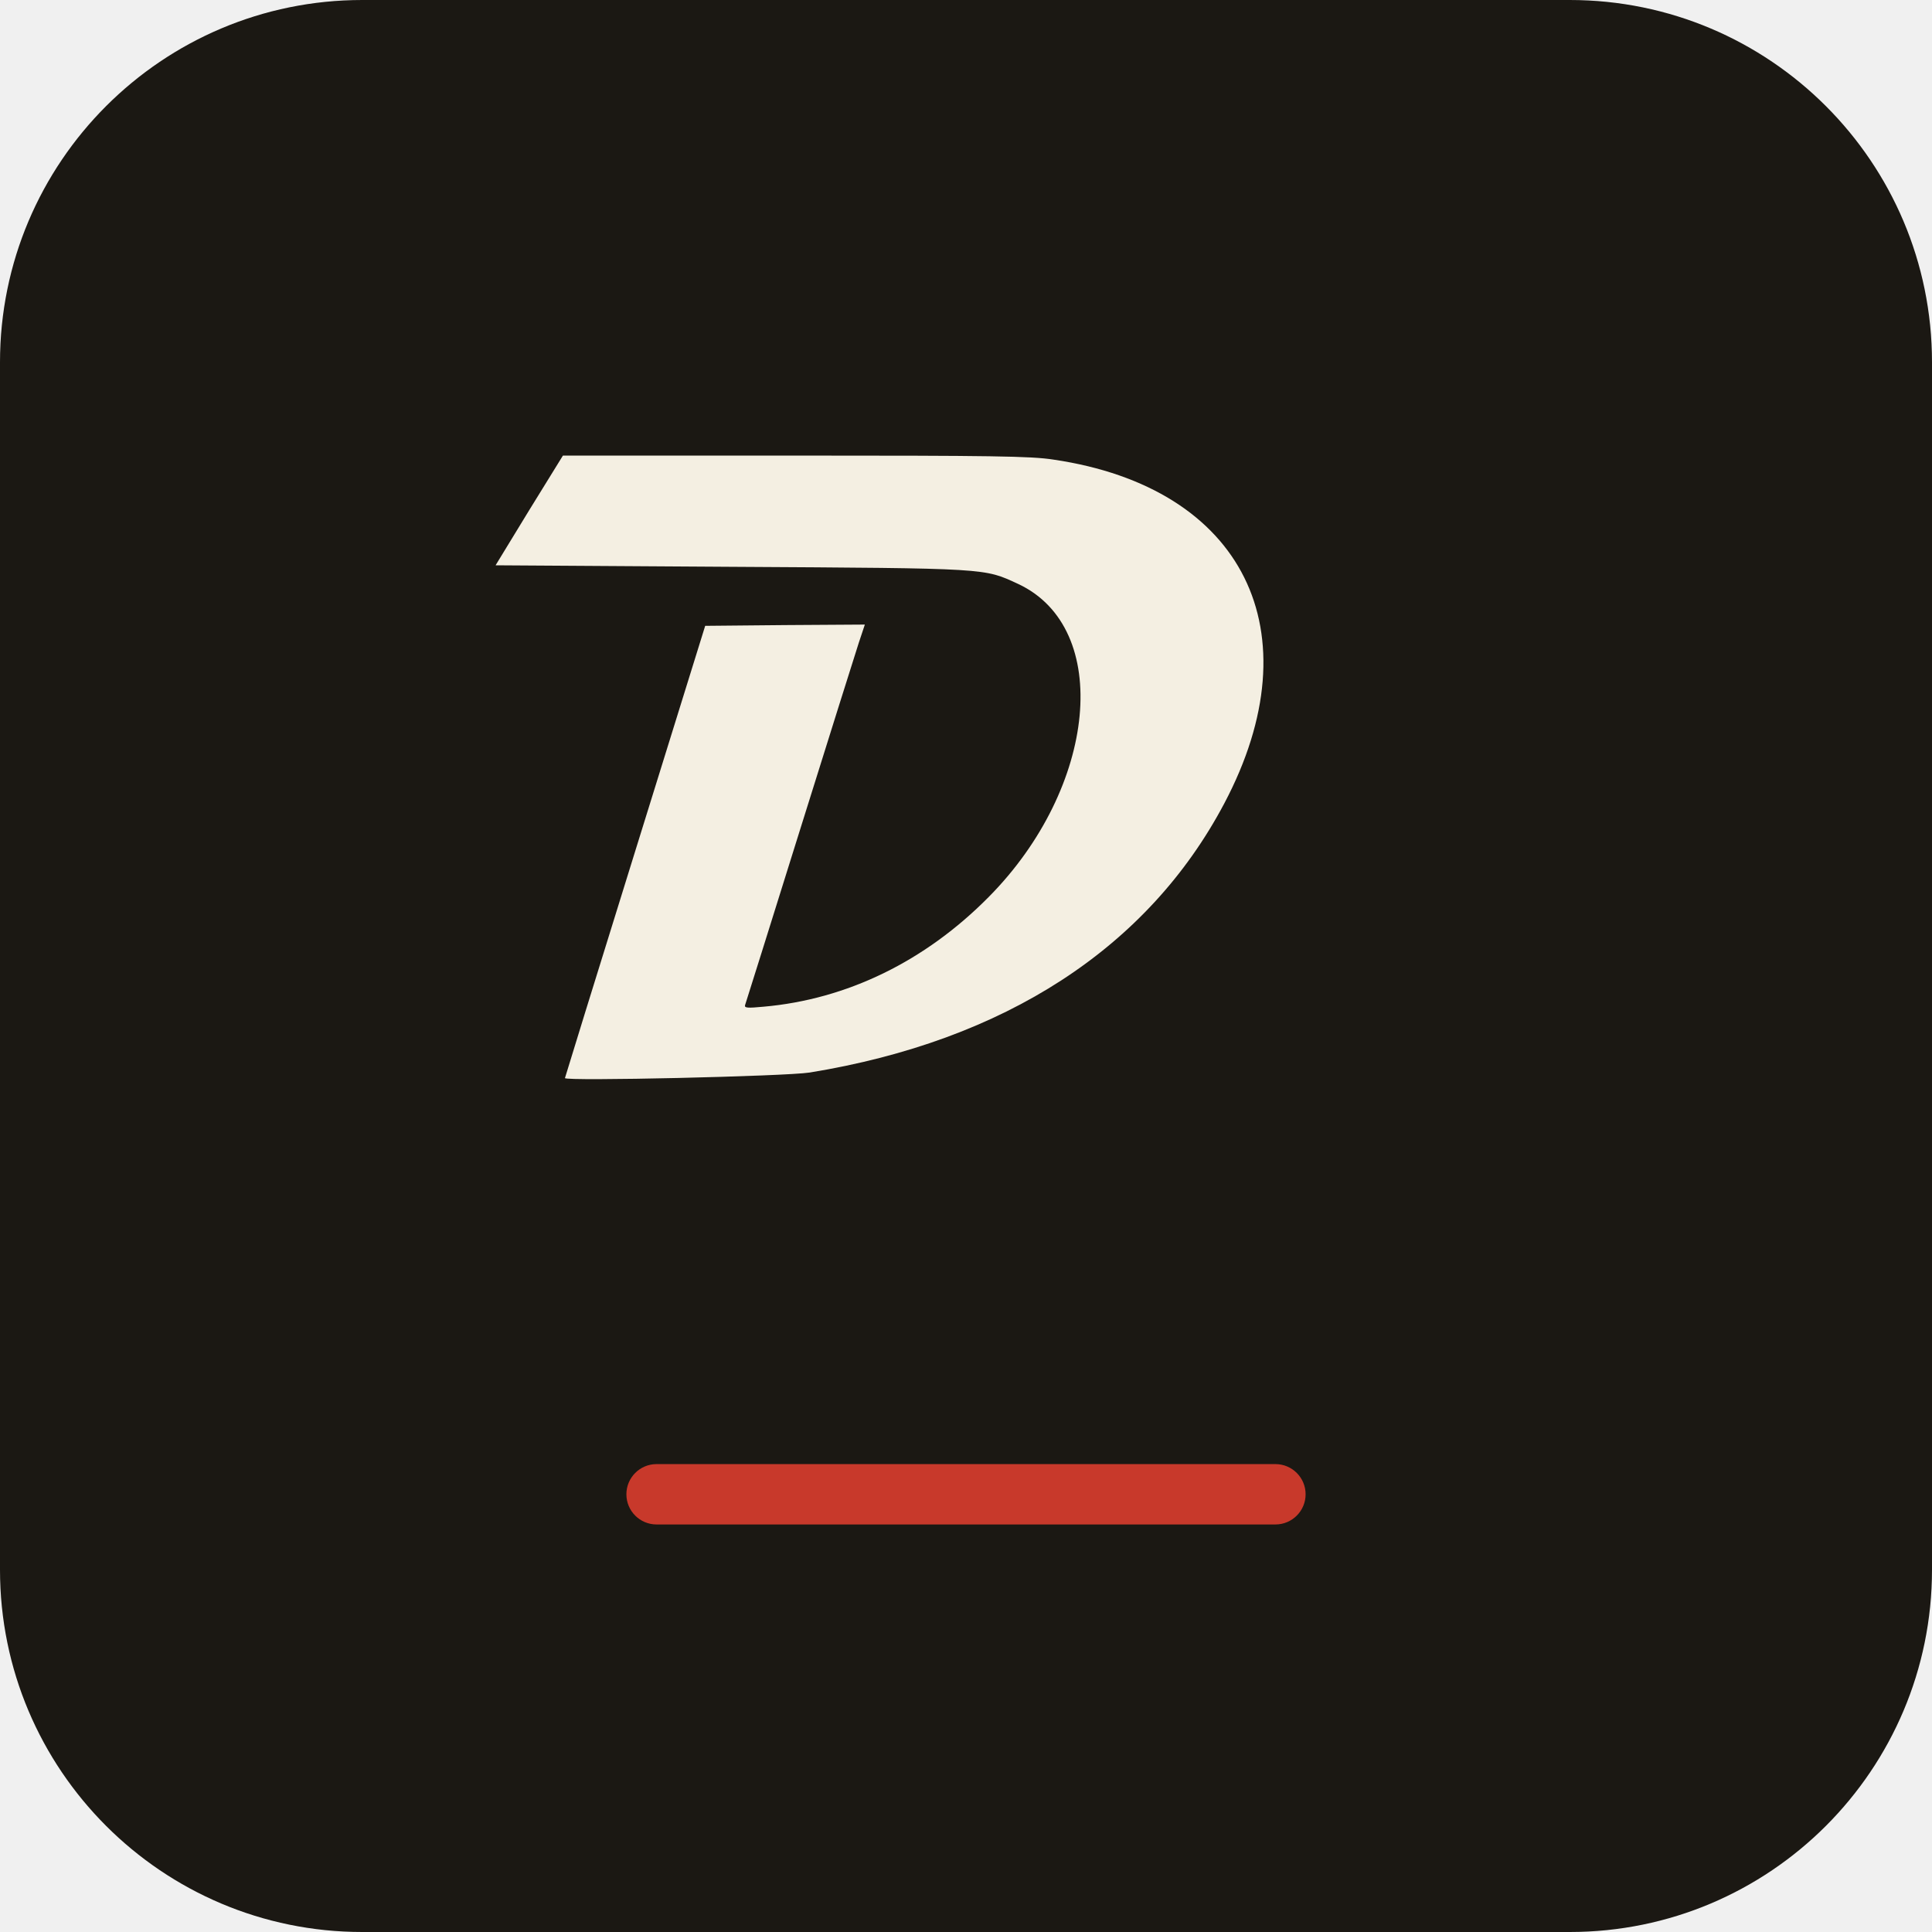
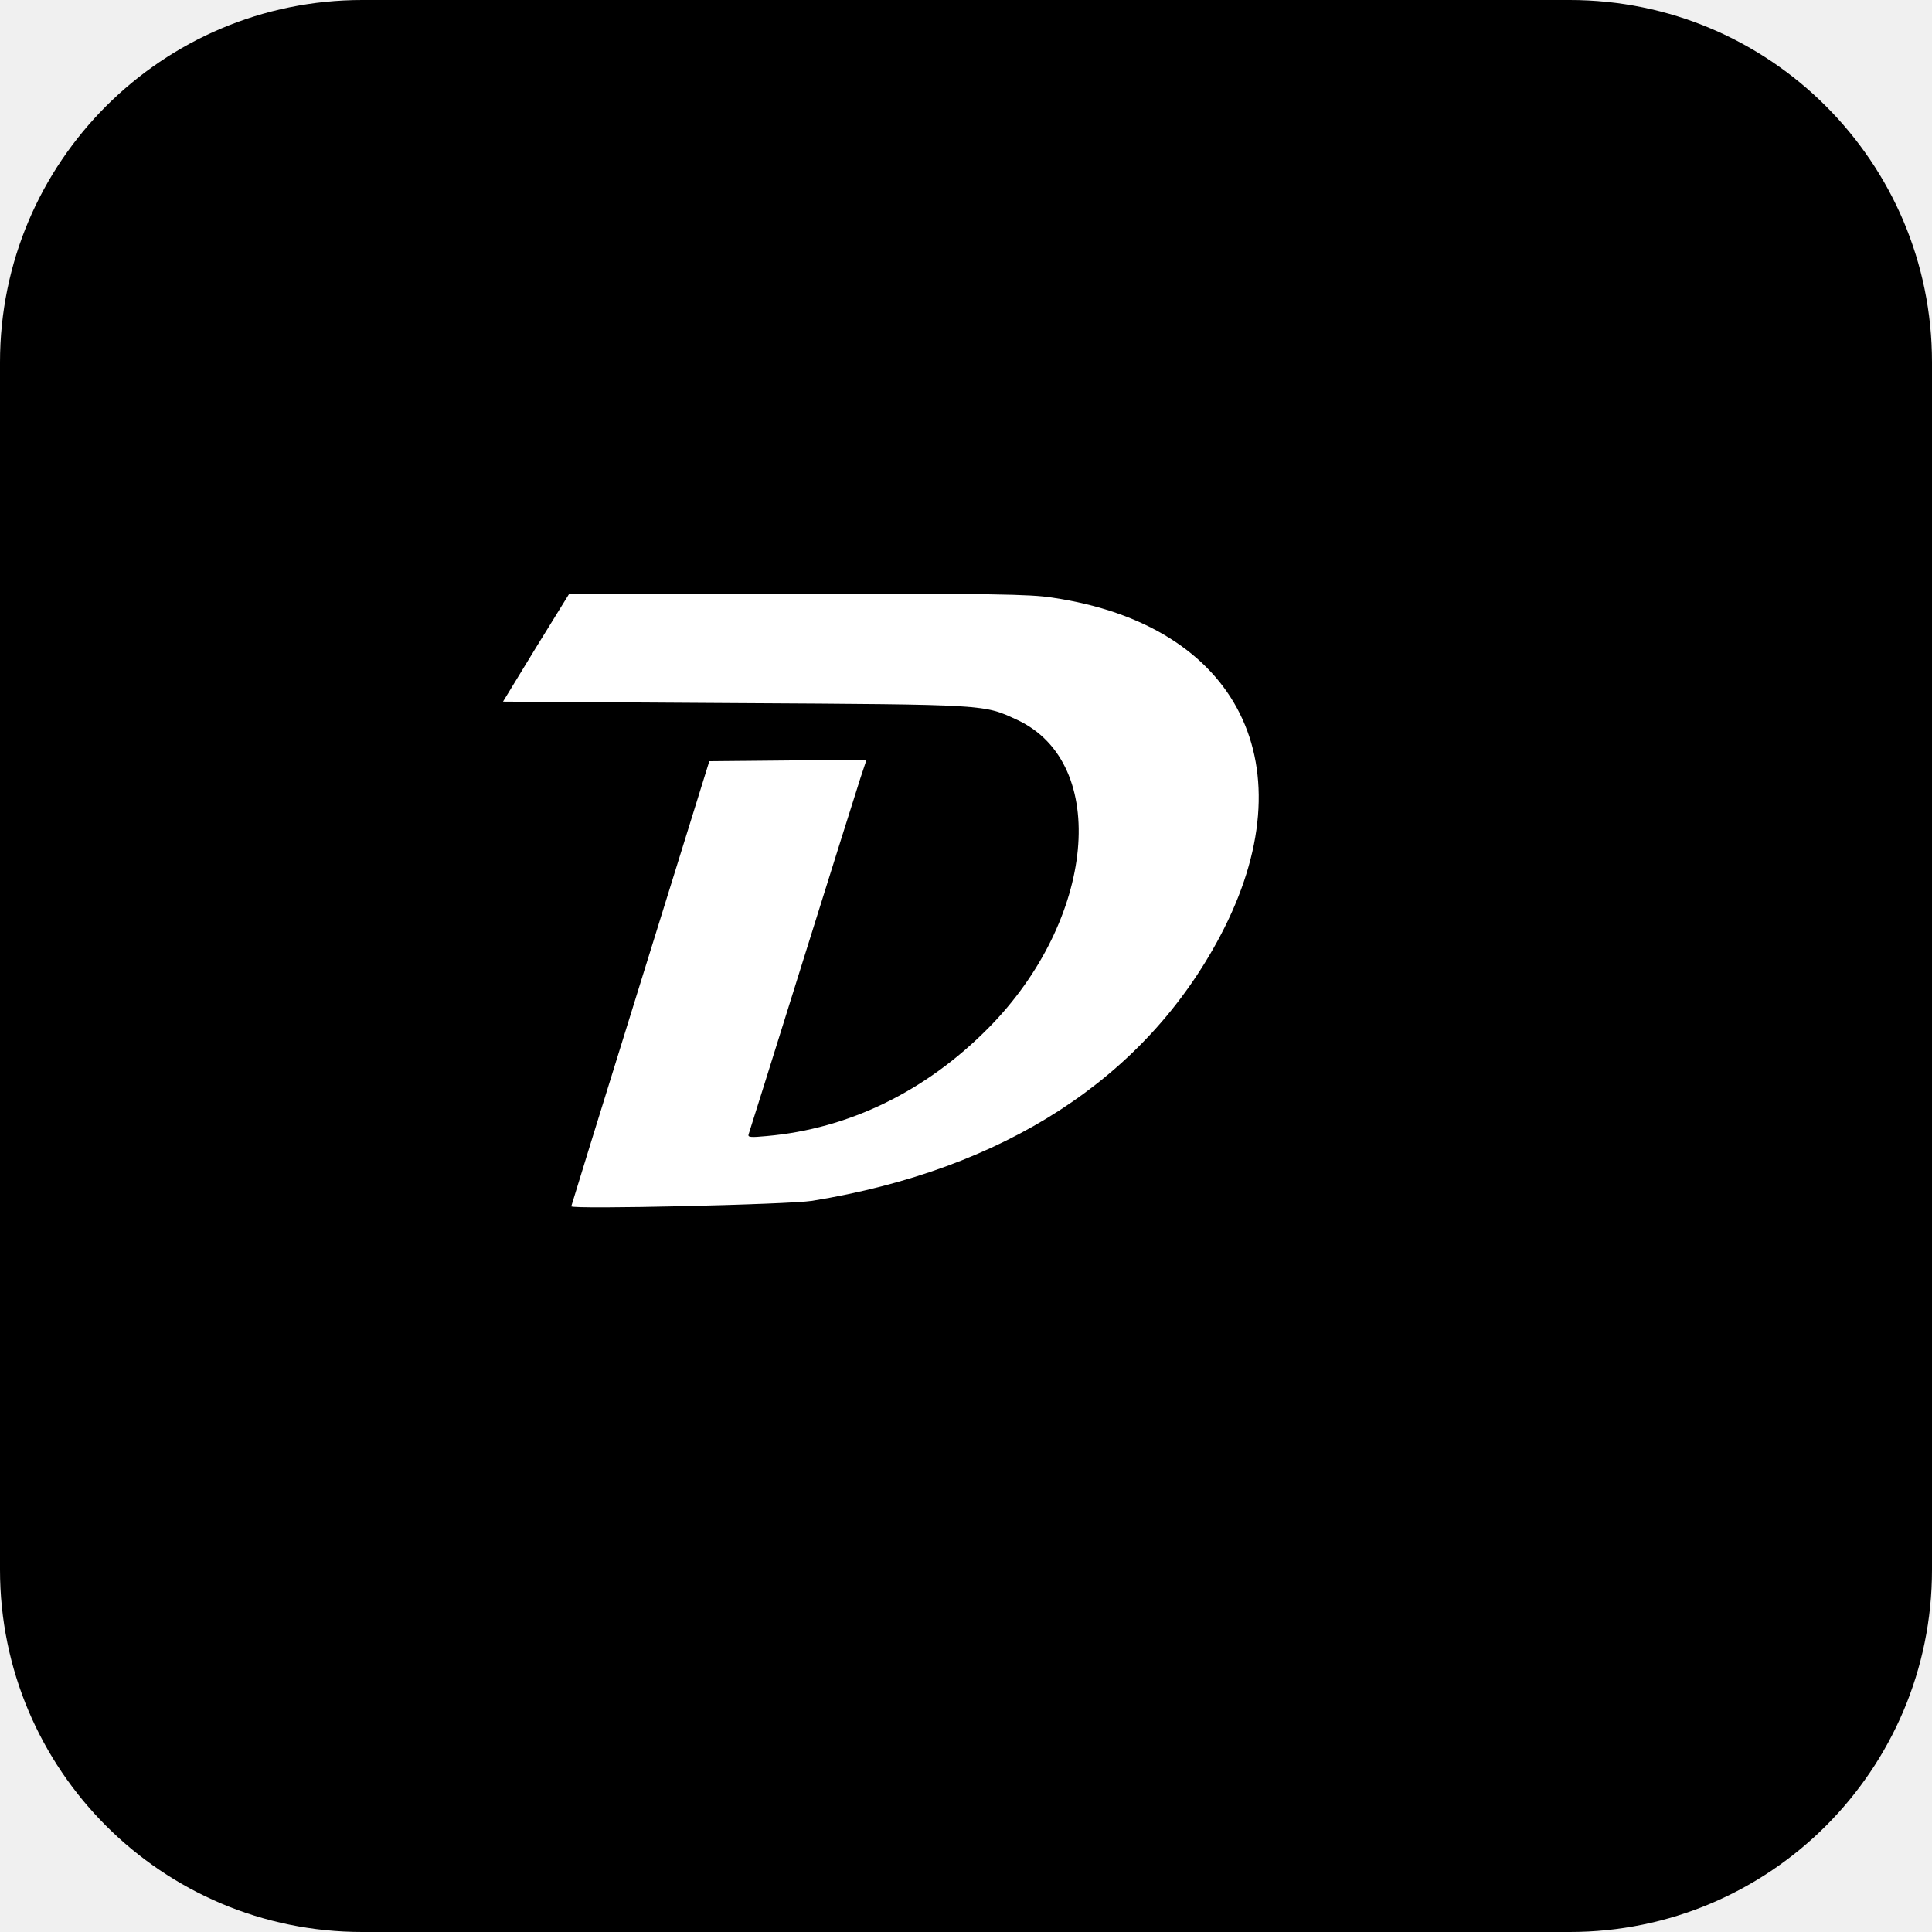
<svg xmlns="http://www.w3.org/2000/svg" viewBox="0 0 512 512" width="512" height="512">
-   <rect width="512" height="512" rx="96" fill="#1B1813" />
-   <svg x="46" y="96" width="420" height="250" viewBox="0 20 380 374" preserveAspectRatio="xMidYMid meet">
-     <g transform="translate(0,414) scale(0.1,-0.1)" fill="#F4EFE2" stroke="none">
+   <rect width="512" height="512" rx="96" fill="#000000" />
+   <svg x="131" y="131" width="250" height="250" viewBox="0 20 380 374" preserveAspectRatio="xMidYMid meet">
+     <g transform="translate(0,414) scale(0.1,-0.1)" fill="#FFFFFF" stroke="none">
      <path d="M168 3353 l-133 -218 935 -6 c1027 -6 1000 -5 1137 -68 374 -175 314 -806 -117 -1241 -252 -255 -562 -406 -893 -435 -63 -6 -76 -5 -73 6 3 8 100 318 216 689 116 371 222 708 235 748 l24 72 -316 -2 -317 -3 -278 -895 c-153 -492 -278 -896 -278 -898 0 -13 875 7 970 22 774 126 1341 494 1644 1067 360 681 77 1252 -677 1363 -89 14 -245 16 -1025 16 l-920 0 -134 -217z" />
    </g>
  </svg>
-   <rect x="166" y="388" width="180" height="16" rx="8" fill="#C8392B" />
</svg>
